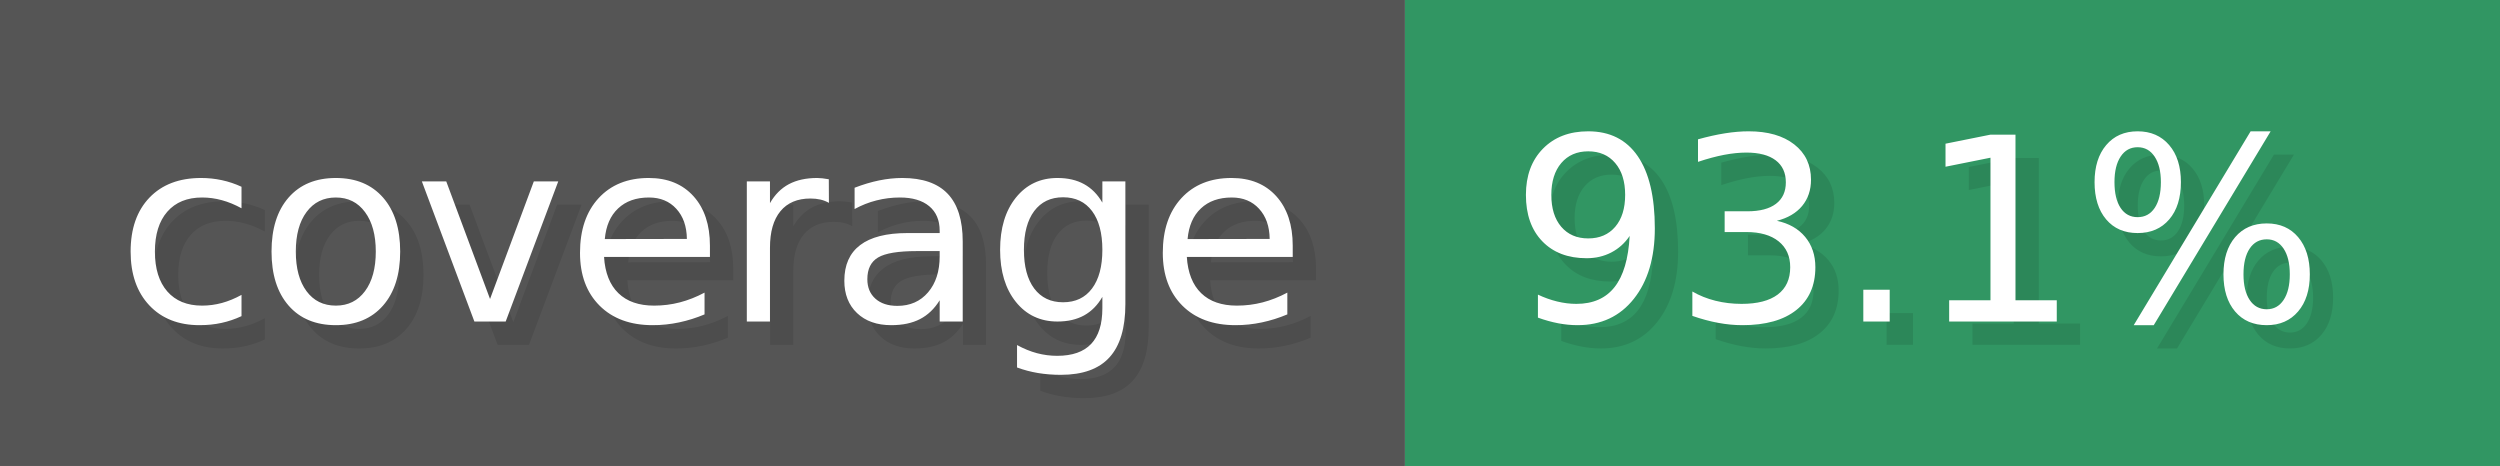
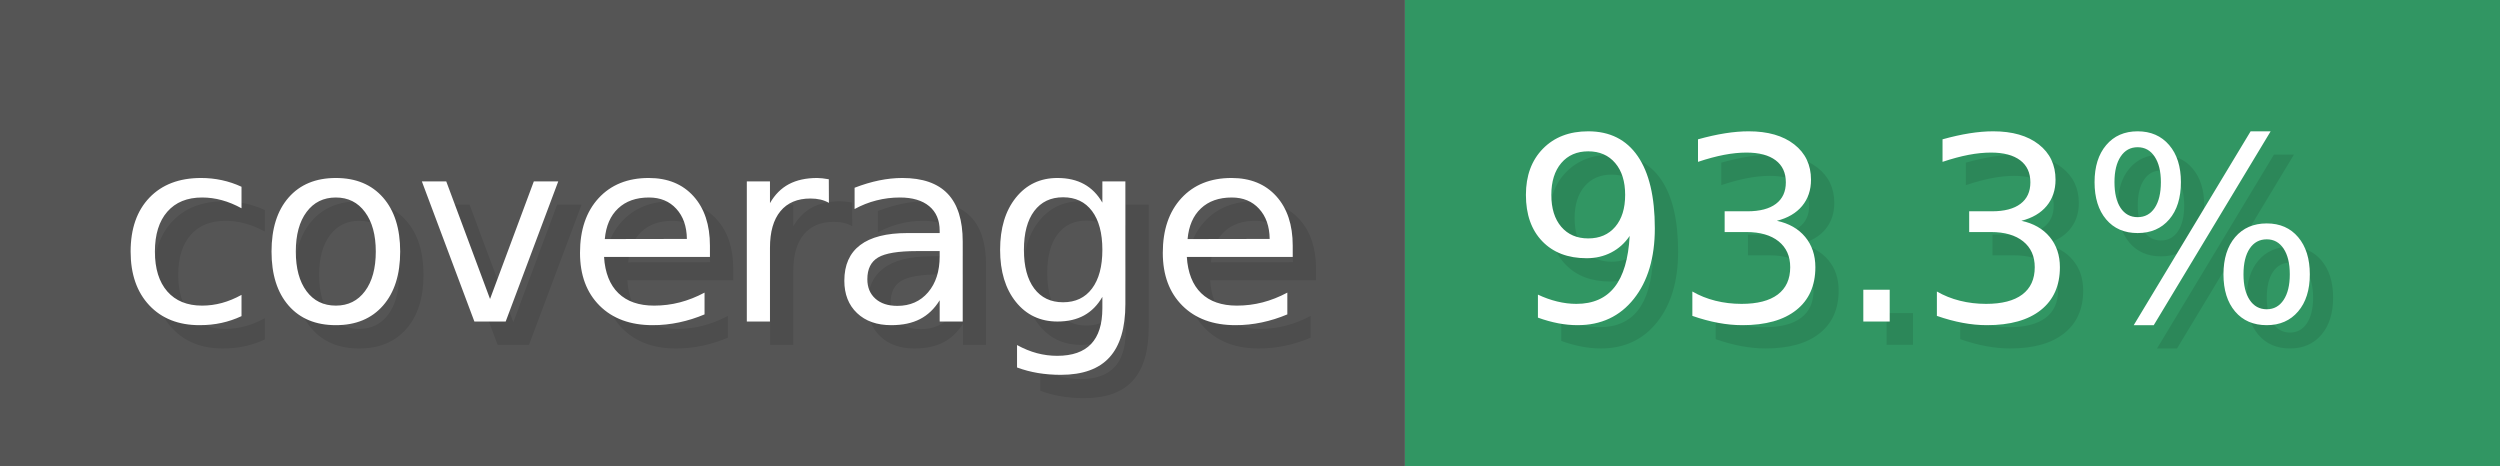
- <svg xmlns="http://www.w3.org/2000/svg" width="107.3" height="20" viewBox="0 0 1073 200" role="img" aria-label="coverage: 93.1%">
+ <svg xmlns="http://www.w3.org/2000/svg" width="107.3" height="20" viewBox="0 0 1073 200" role="img" aria-label="coverage: 93.3%">
  <g>
    <rect fill="#555" width="603" height="200" />
    <rect fill="#319663" x="603" width="470" height="200" />
  </g>
  <g aria-hidden="true" text-anchor="start" font-family="Verdana,DejaVu Sans,sans-serif" font-size="110">
    <text x="60" y="148" textLength="503" fill="#000" opacity="0.1">coverage</text>
    <text x="50" y="138" textLength="503" fill="#fff">coverage</text>
-     <text x="658" y="148" textLength="370" fill="#000" opacity="0.1">93.1%</text>
-     <text x="648" y="138" textLength="370" fill="#fff">93.1%</text>
+     <text x="658" y="148" textLength="370" fill="#000" opacity="0.1">93.3%</text>
+     <text x="648" y="138" textLength="370" fill="#fff">93.3%</text>
  </g>
</svg>
